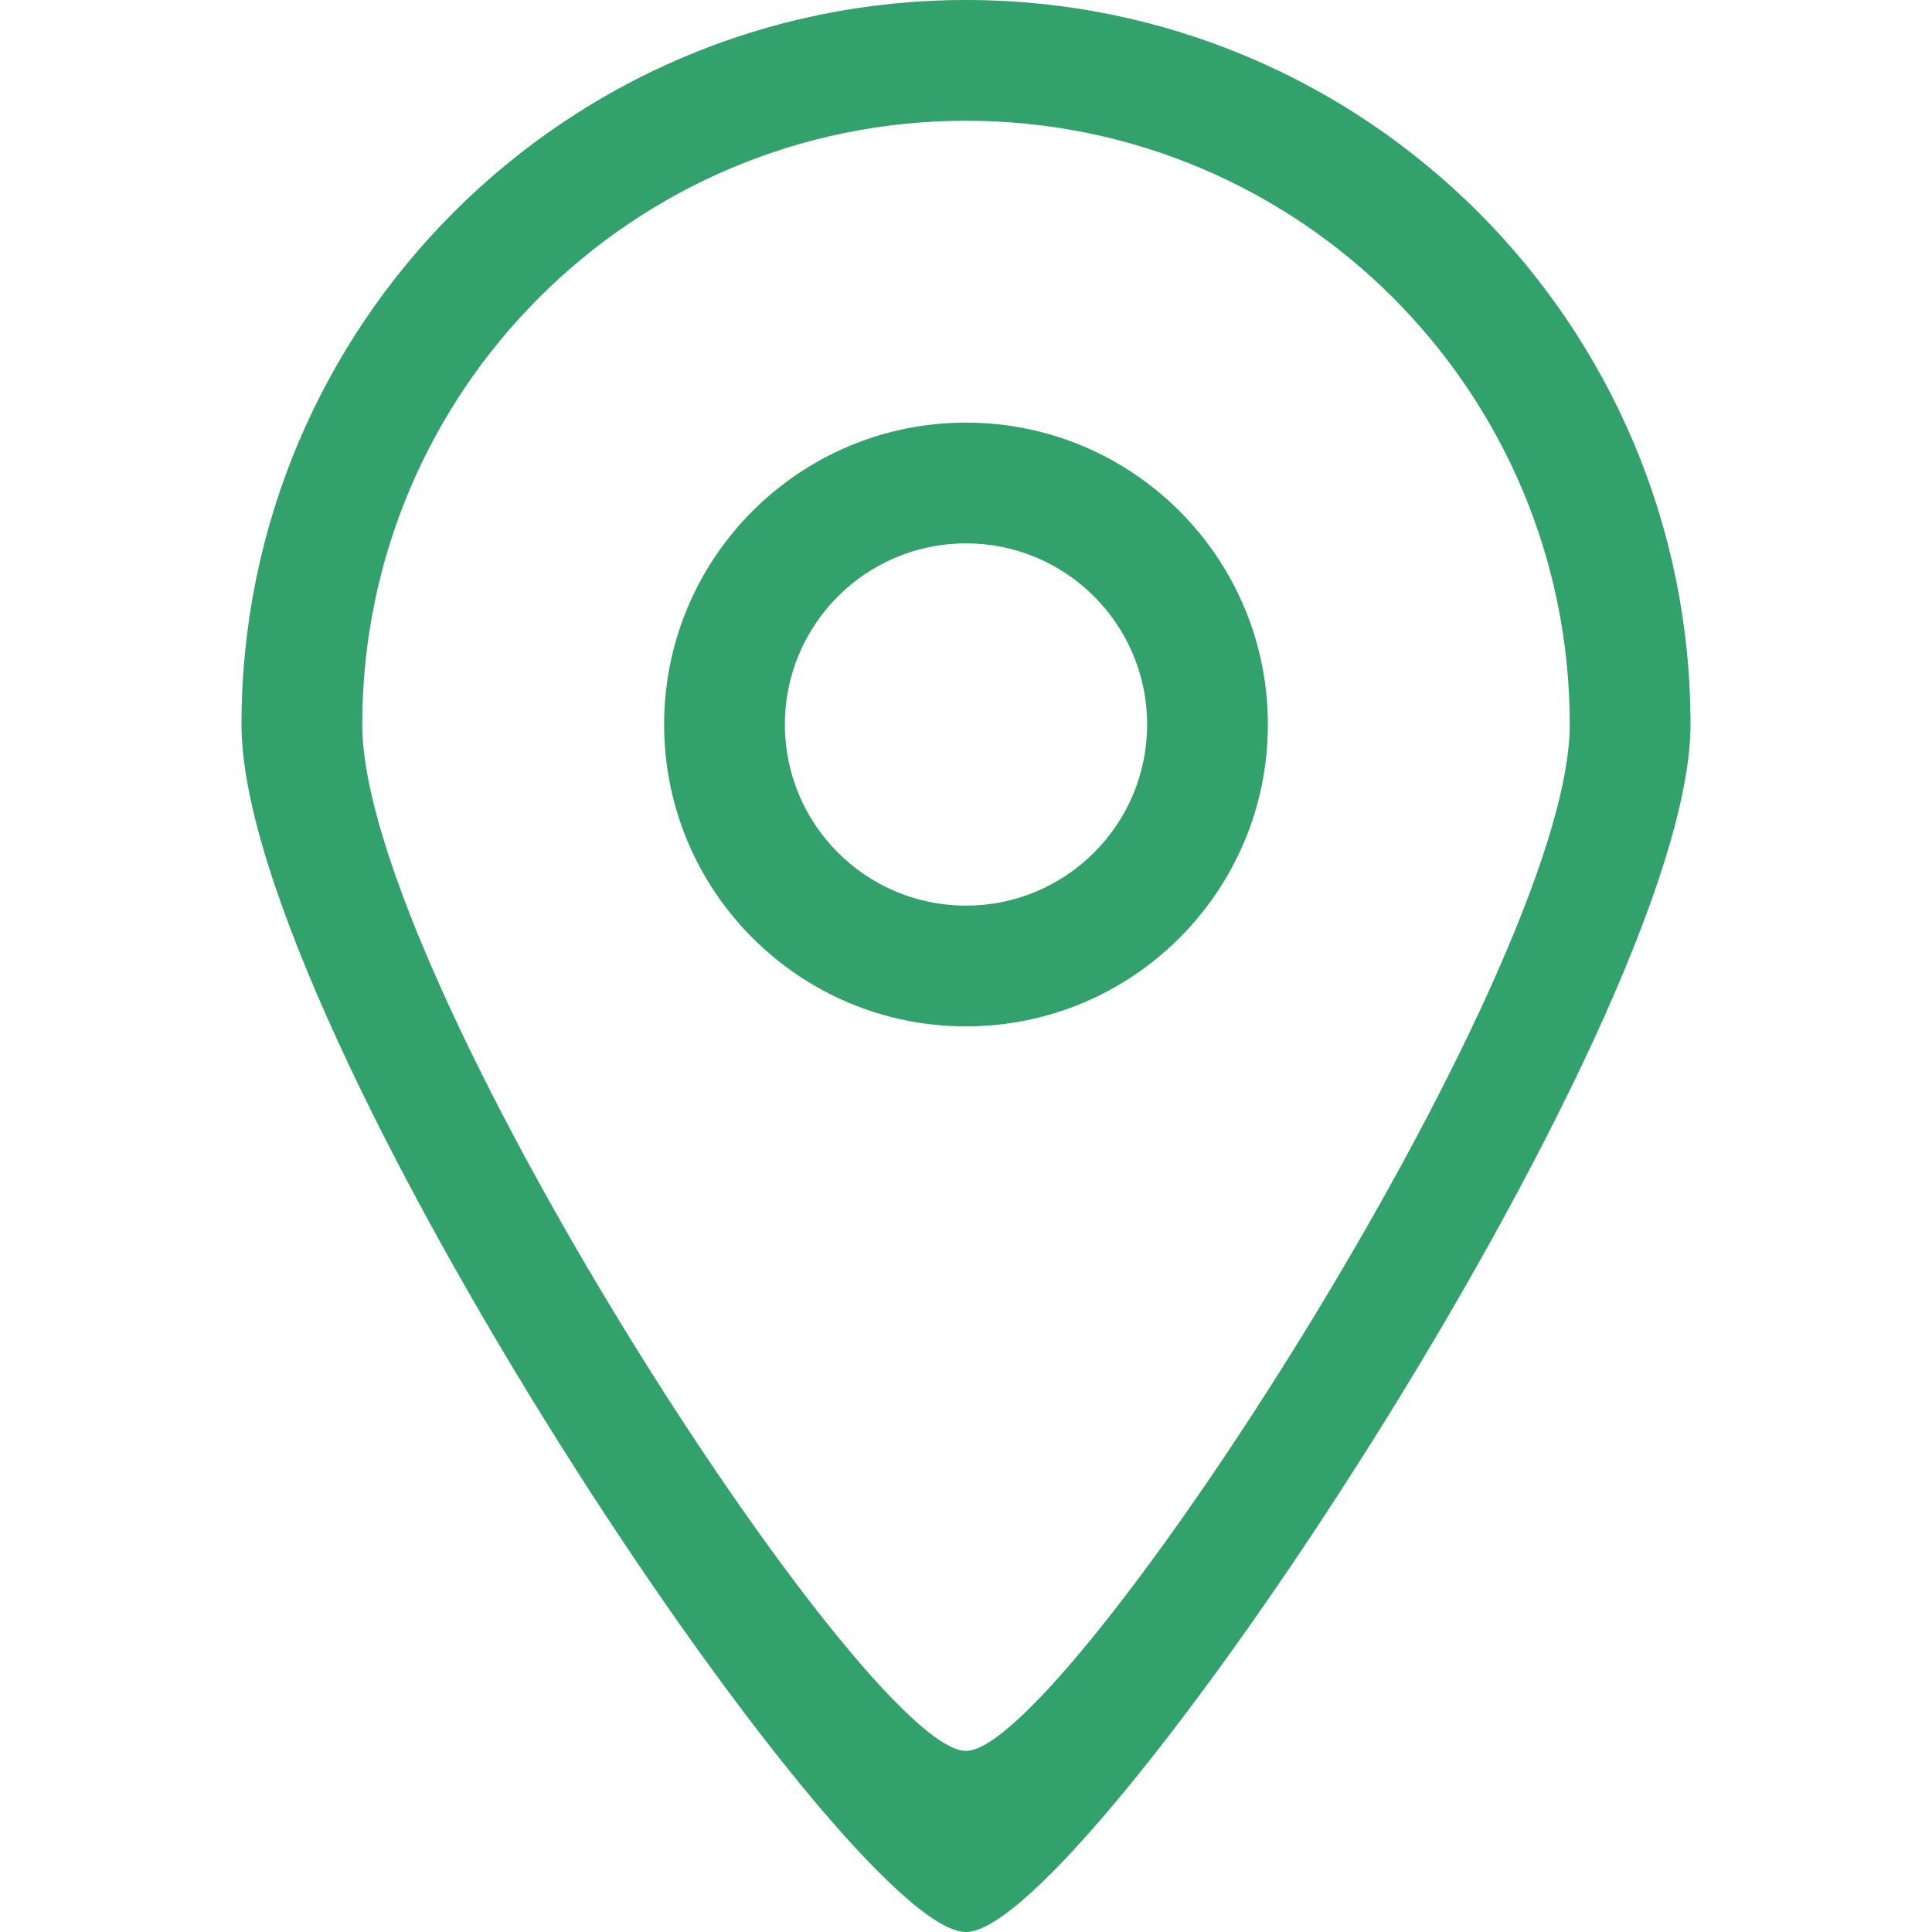
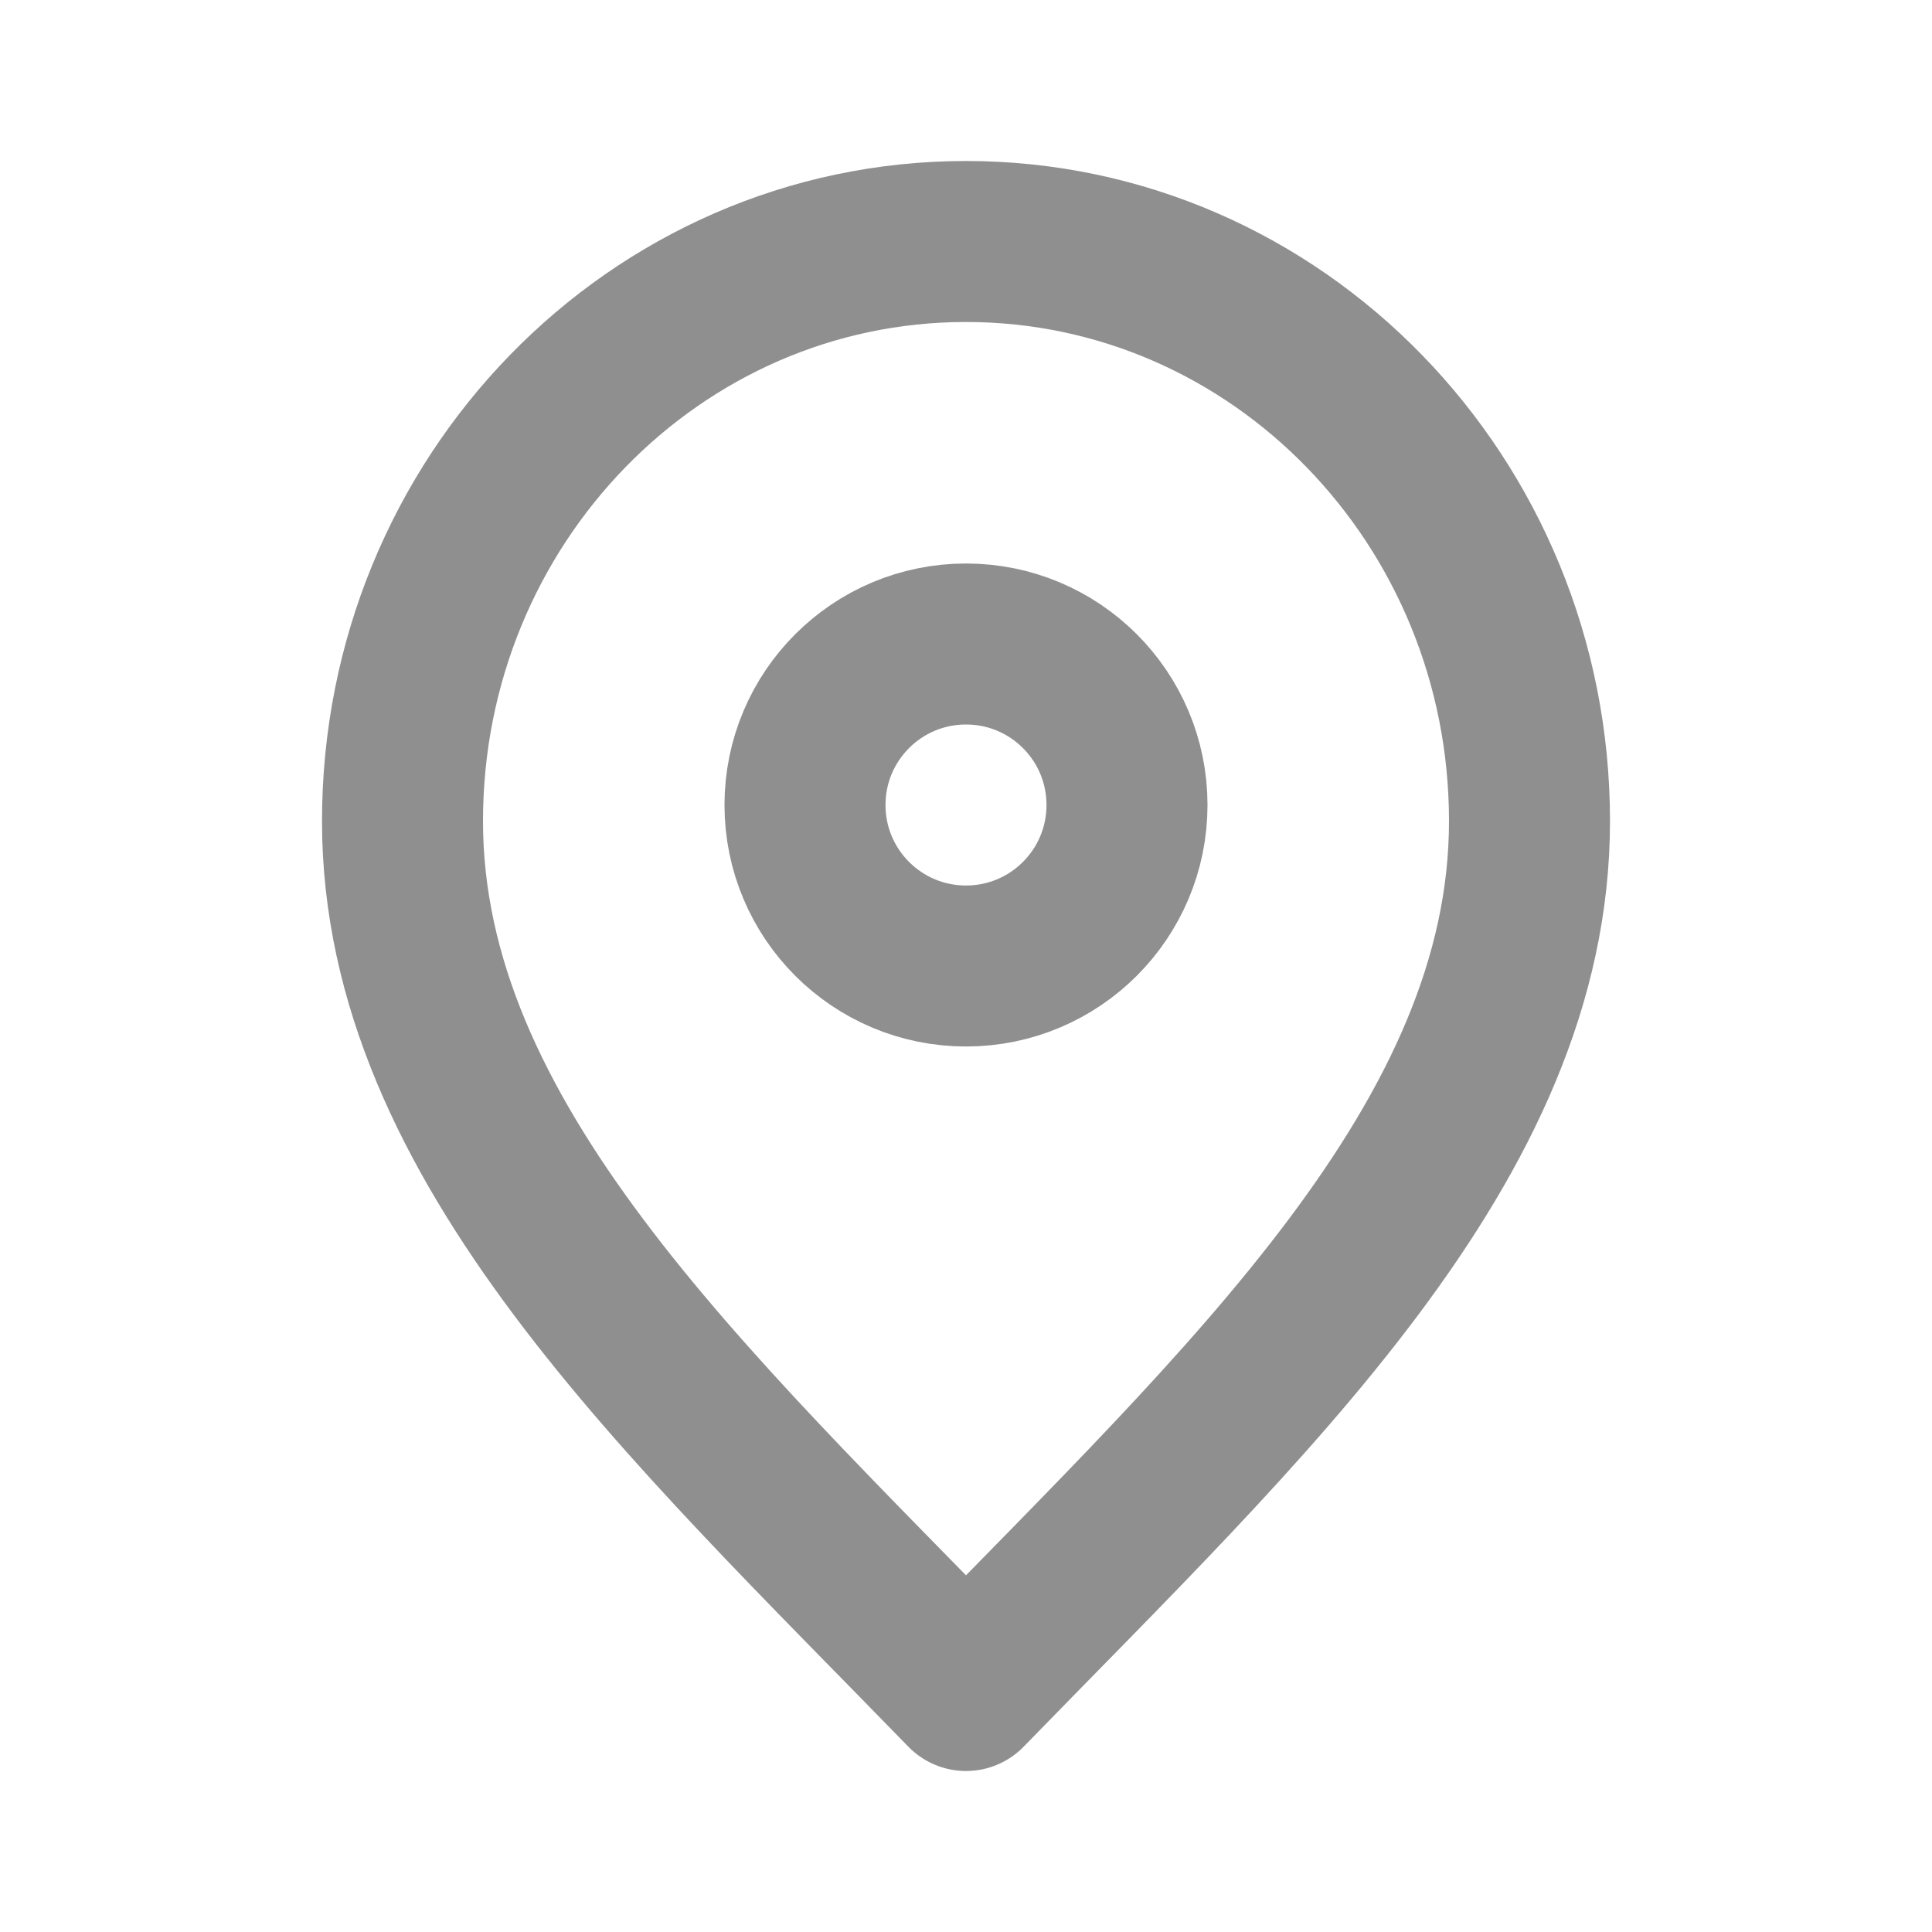
- <svg xmlns="http://www.w3.org/2000/svg" viewBox="-4 0 32 32" version="1.1" fill="#000000">
-   <g id="SVGRepo_bgCarrier" stroke-width="0" />
-   <g id="SVGRepo_tracerCarrier" stroke-linecap="round" stroke-linejoin="round" />
-   <g id="SVGRepo_iconCarrier">
-     <defs> </defs>
-     <g id="Page-1" stroke="none" stroke-width="1" fill="none" fill-rule="evenodd">
-       <g id="Icon-Set" transform="translate(-104, -411)" fill="#32a16b">
-         <path d="M116,426 C114.343,426 113,424.657 113,423 C113,421.343 114.343,420 116,420 C117.657,420 119,421.343 119,423 C119,424.657 117.657,426 116,426 L116,426 Z M116,418 C113.239,418 111,420.238 111,423 C111,425.762 113.239,428 116,428 C118.761,428 121,425.762 121,423 C121,420.238 118.761,418 116,418 L116,418 Z M116,440 C114.337,440.009 106,427.181 106,423 C106,417.478 110.477,413 116,413 C121.523,413 126,417.478 126,423 C126,427.125 117.637,440.009 116,440 L116,440 Z M116,411 C109.373,411 104,416.373 104,423 C104,428.018 114.005,443.011 116,443 C117.964,443.011 128,427.95 128,423 C128,416.373 122.627,411 116,411 L116,411 Z" id="location"> </path>
-       </g>
-     </g>
-   </g>
+ <svg xmlns="http://www.w3.org/2000/svg" width="24" height="24" viewBox="0 0 24 24" fill="none">
+   <path d="M12 21C15.5 17.4 19 14.176 19 10.2C19 6.224 15.866 3 12 3C8.134 3 5 6.224 5 10.2C5 14.176 8.5 17.4 12 21Z" stroke="#8F8F8F" stroke-width="2" stroke-linecap="round" stroke-linejoin="round" />
+   <path d="M12 12C13.105 12 14 11.105 14 10C14 8.895 13.105 8 12 8C10.895 8 10 8.895 10 10C10 11.105 10.895 12 12 12Z" stroke="#8F8F8F" stroke-width="2" stroke-linecap="round" stroke-linejoin="round" />
</svg>
